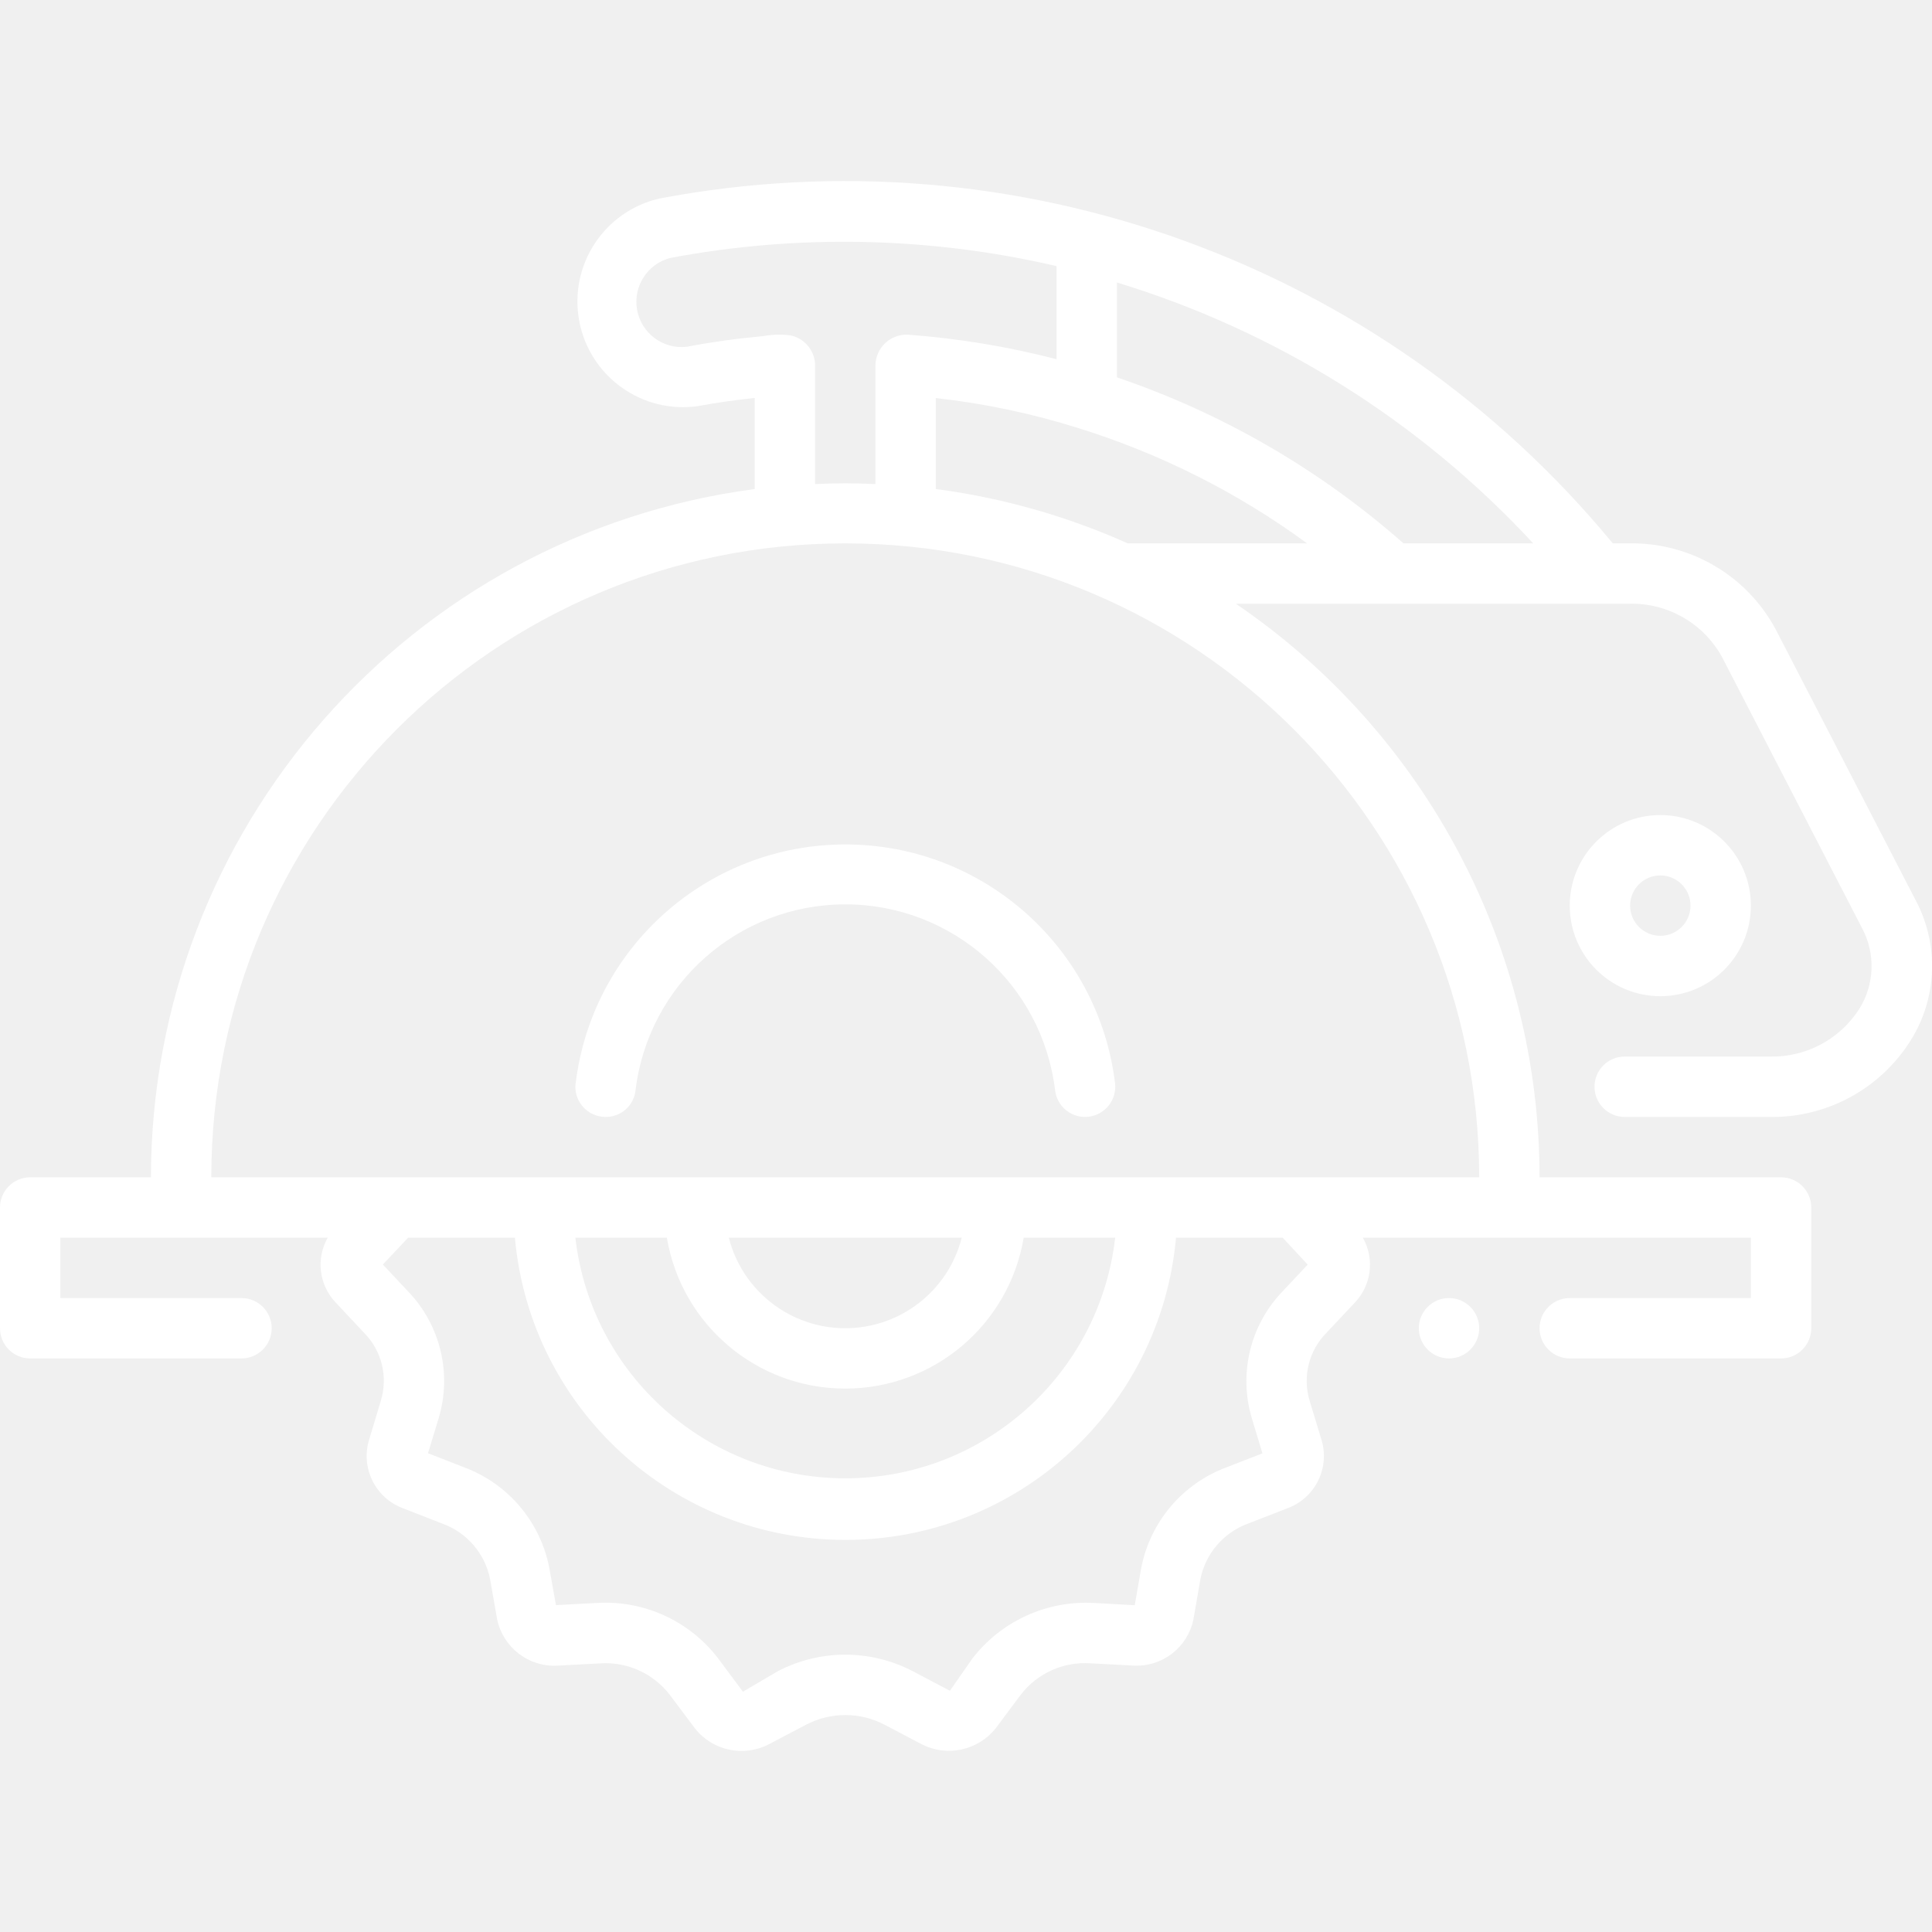
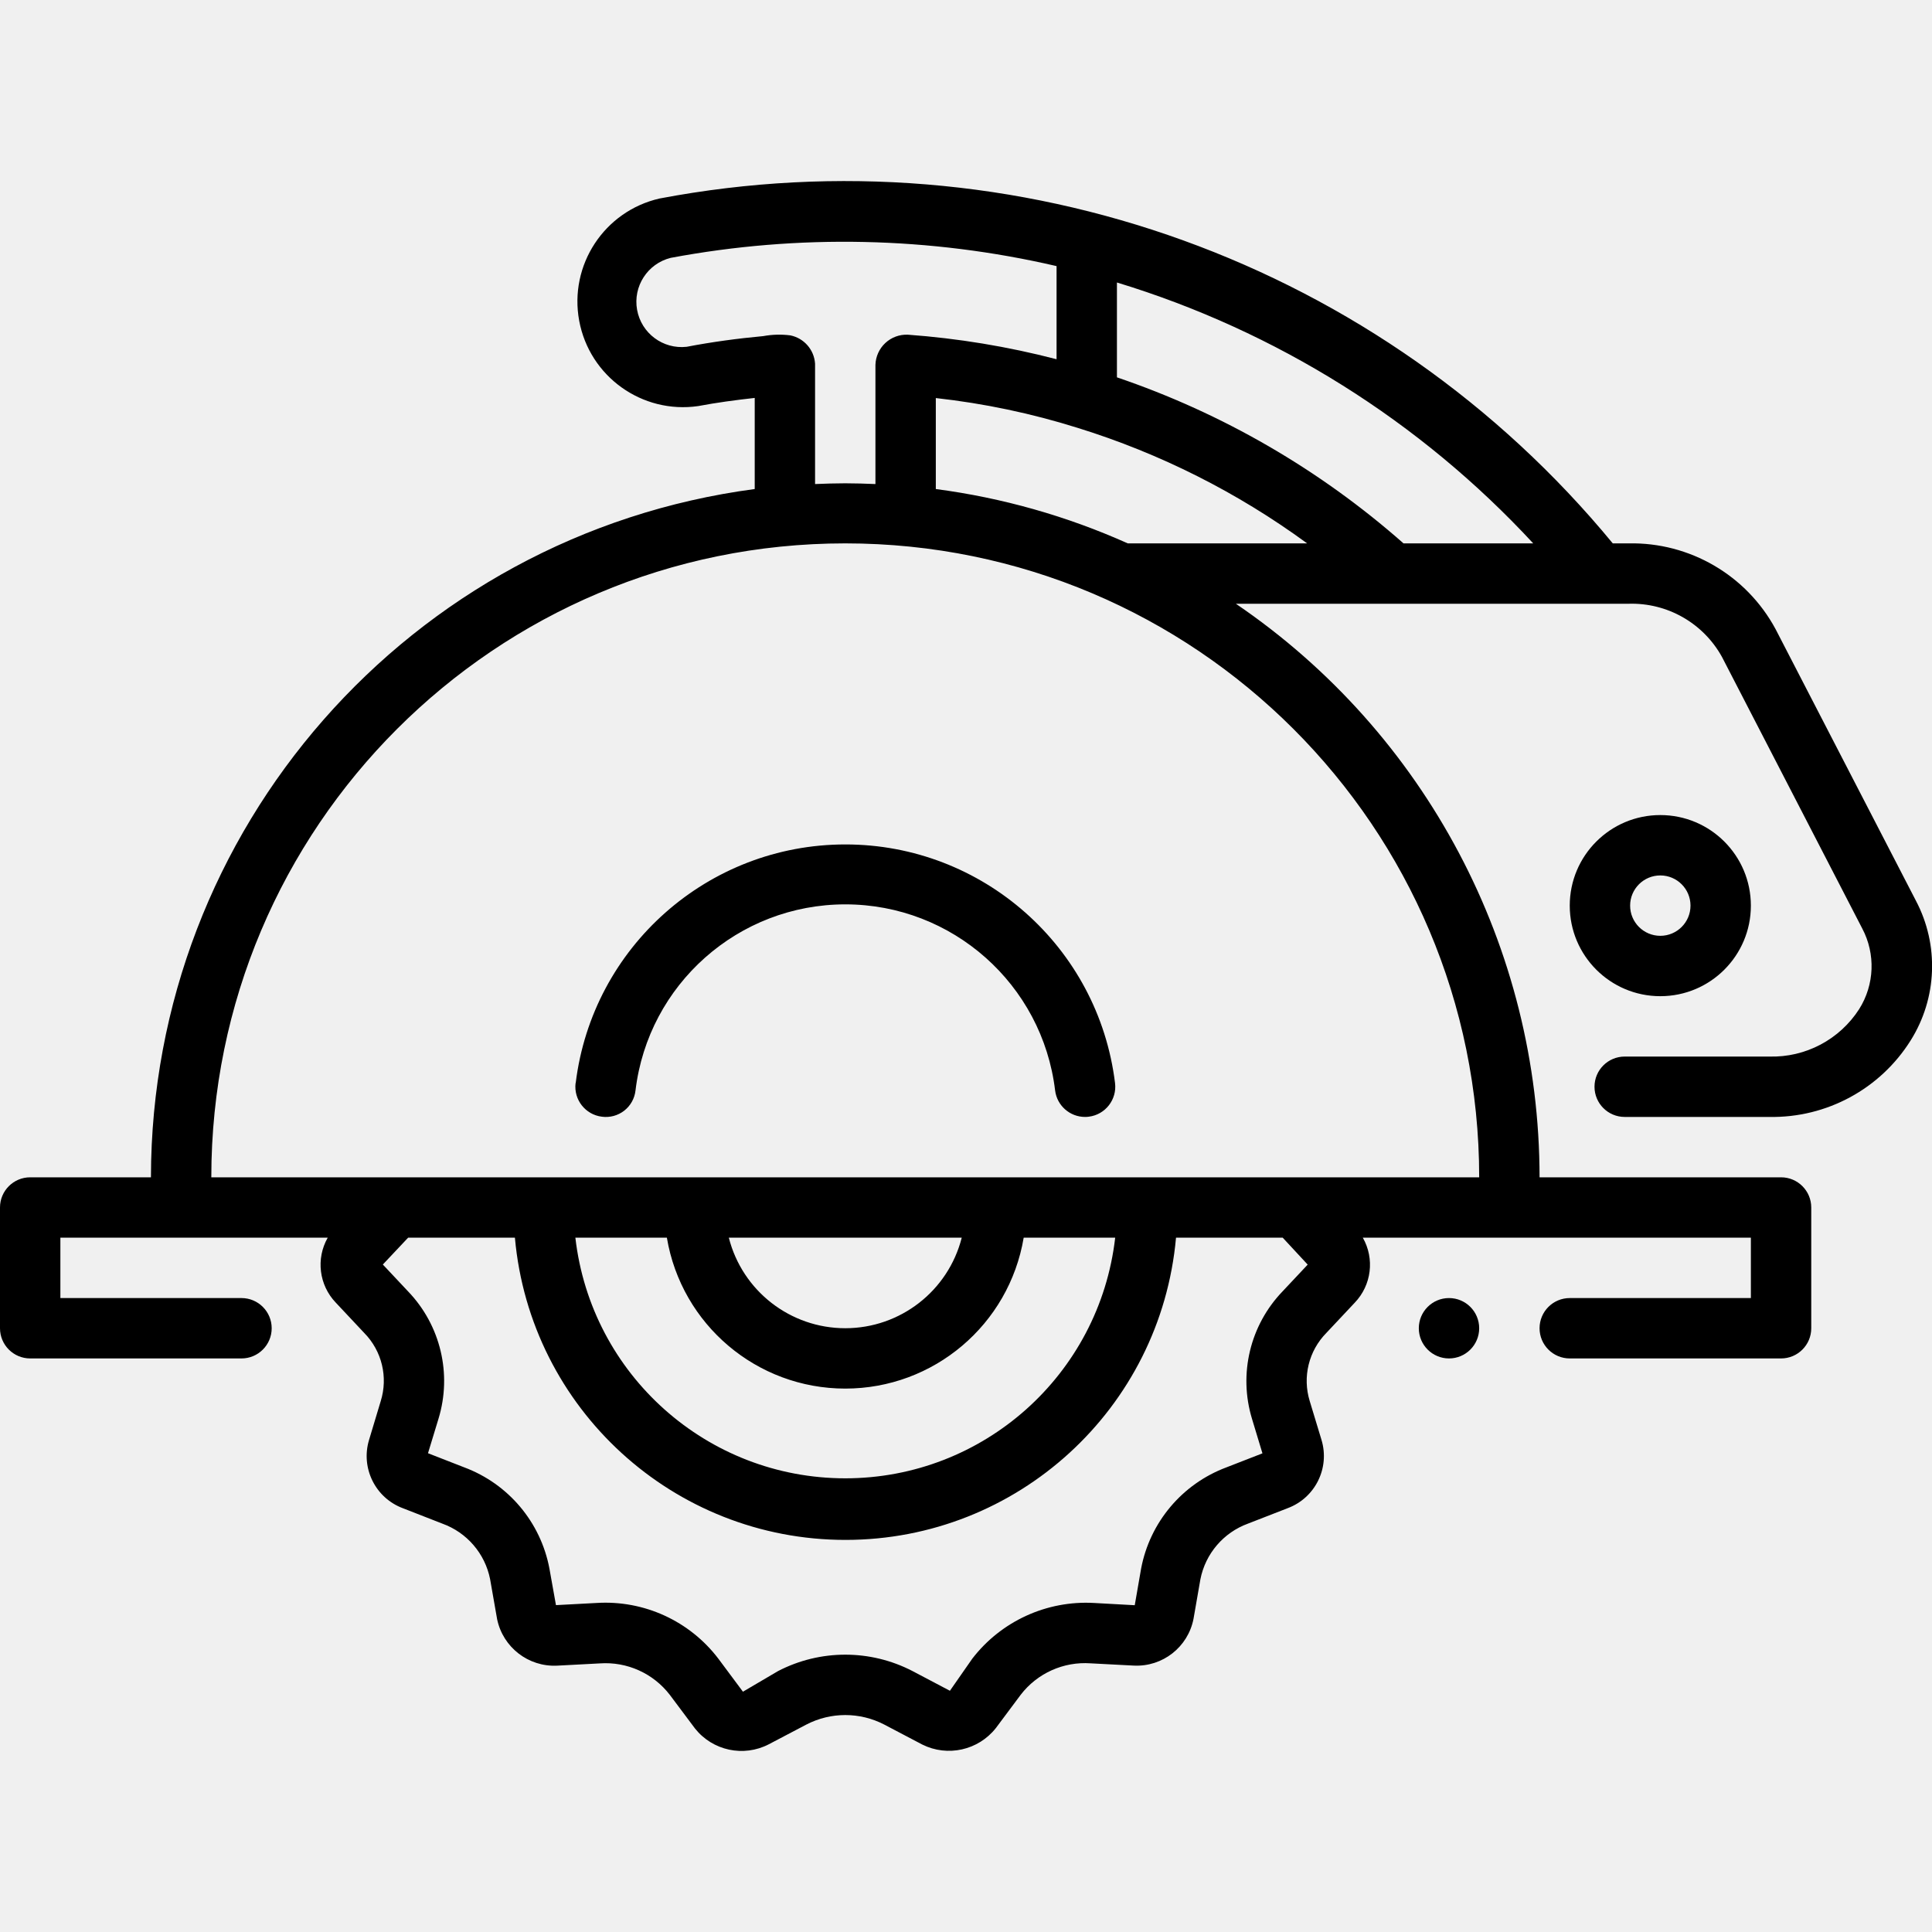
- <svg xmlns="http://www.w3.org/2000/svg" fill="white" data-name="Layer 1" viewBox="0 0 64 64">
+ <svg xmlns="http://www.w3.org/2000/svg" data-name="Layer 1" viewBox="0 0 64 64">
  <path d="M58 30a3 3 0 1 0-3 3A3 3 0 0 0 58 30zm-4 0a1 1 0 1 1 1 1A1 1 0 0 1 54 30zM19.067 35.877a1 1 0 0 0 .87 1.115.987.987 0 0 0 1.115-.869 7 7 0 0 1 13.9 0 1 1 0 0 0 .991.877.87.87 0 0 0 .124-.008 1 1 0 0 0 .87-1.115 9 9 0 0 0-17.866 0z" />
  <path d="M58.818,20.84A5.407,5.407,0,0,0,53.95,18h-.525A32.957,32.957,0,0,0,21.847,6.576a3.5,3.5,0,0,0,1.28,6.876c.613-.116,1.241-.2,1.874-.27V16.2A23.029,23.029,0,0,0,5,39H1a1,1,0,0,0-1,1v4a1,1,0,0,0,1,1H8a1,1,0,0,0,0-2H2V41h8.856a1.815,1.815,0,0,0,.265,2.149l.946,1.008a2.259,2.259,0,0,1,.545,2.257L12.225,47.7a1.846,1.846,0,0,0,1.124,2.263l1.307.51a2.467,2.467,0,0,1,1.579,1.837l.233,1.329a1.934,1.934,0,0,0,1.985,1.538l1.42-.075a2.687,2.687,0,0,1,2.317,1.044l.831,1.11a1.966,1.966,0,0,0,2.446.526l1.241-.652a2.8,2.8,0,0,1,2.587,0l1.256.66a1.98,1.98,0,0,0,2.44-.548l.821-1.1A2.683,2.683,0,0,1,36.128,55.1l1.433.075a1.918,1.918,0,0,0,1.975-1.546l.229-1.315a2.471,2.471,0,0,1,1.578-1.843l1.316-.512A1.844,1.844,0,0,0,43.777,47.7l-.391-1.289a2.266,2.266,0,0,1,.554-2.259l.939-1A1.814,1.814,0,0,0,45.145,41H58v2H52a1,1,0,0,0,0,2h7a1,1,0,0,0,1-1V40a1,1,0,0,0-1-1H51a22.992,22.992,0,0,0-10.06-19H53.95a3.414,3.414,0,0,1,3.091,1.759l4.649,9a2.67,2.67,0,0,1-.1,2.665A3.426,3.426,0,0,1,58.61,35H53.82a1,1,0,1,0,0,2h4.79a5.409,5.409,0,0,0,4.684-2.536,4.636,4.636,0,0,0,.175-4.623ZM27,12.047a1.025,1.025,0,0,0-.816-.937,2.921,2.921,0,0,0-.9.024c-.837.077-1.7.193-2.537.354a1.5,1.5,0,0,1-.53-2.946A31.158,31.158,0,0,1,35,8.815V11.9a27.522,27.522,0,0,0-4.928-.813,1.03,1.03,0,0,0-1.072,1v3.948c-.332-.014-.665-.025-1-.025s-.668.011-1,.025V12.047ZM43.319,41.892l-.831.885A4.29,4.29,0,0,0,41.474,47l.346,1.144-1.2.467A4.465,4.465,0,0,0,37.8,51.966l-.21,1.209L36.233,53.1a4.755,4.755,0,0,0-4.023,1.843l-.743,1.066-1.239-.653a4.836,4.836,0,0,0-4.453,0l-1.164.684-.819-1.1A4.7,4.7,0,0,0,19.768,53.1l-1.351.072L18.2,51.959a4.459,4.459,0,0,0-2.822-3.351l-1.2-.468L14.525,47a4.283,4.283,0,0,0-1.005-4.219l-.838-.892.8-.849.038-.04h3.537a10.994,10.994,0,0,0,21.9,0h3.535ZM22.091,41a5.993,5.993,0,0,0,11.82,0h3.031A9,9,0,0,1,19.06,41Zm2.052,0h7.716a3.981,3.981,0,0,1-7.716,0ZM49,39H7a21,21,0,1,1,42,0ZM31,16.2V13.186a24.835,24.835,0,0,1,4.706.99A25.8,25.8,0,0,1,43.3,18H37.358A22.81,22.81,0,0,0,31,16.2ZM46.493,18A27.93,27.93,0,0,0,37,12.5V9.358A31.152,31.152,0,0,1,50.79,18Z" />
  <circle cx="48" cy="44" r="1" />
</svg>
